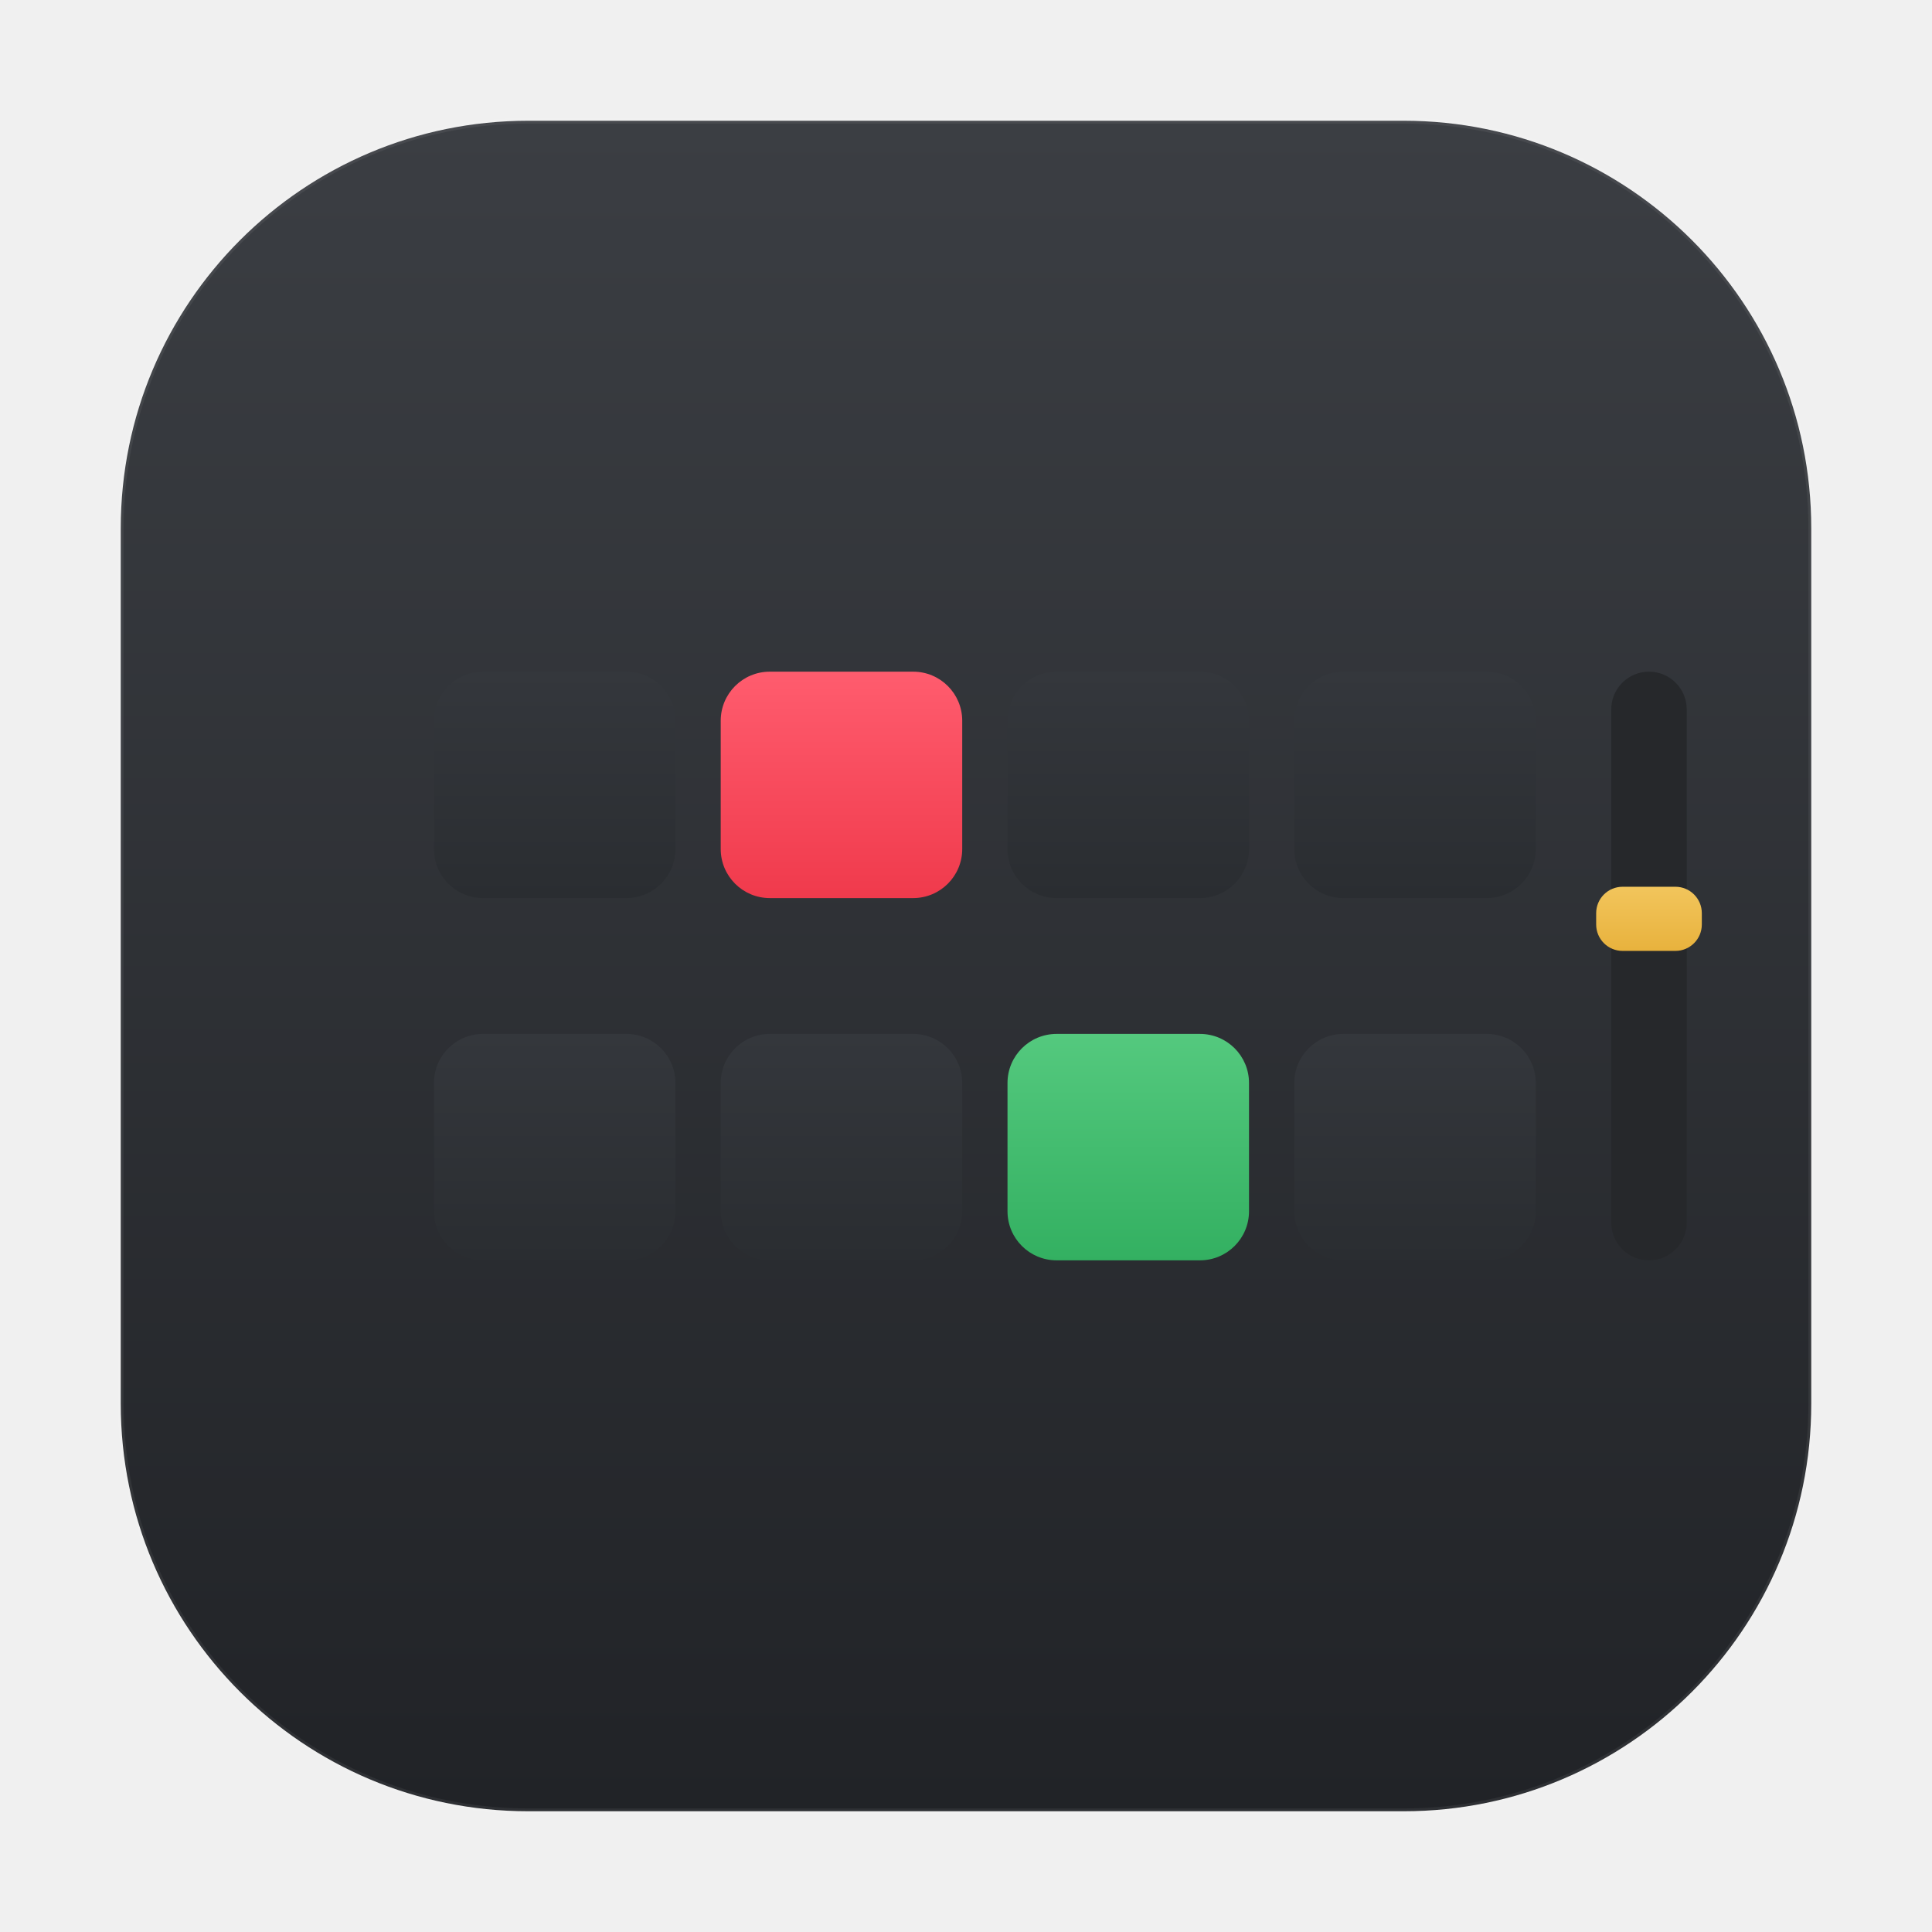
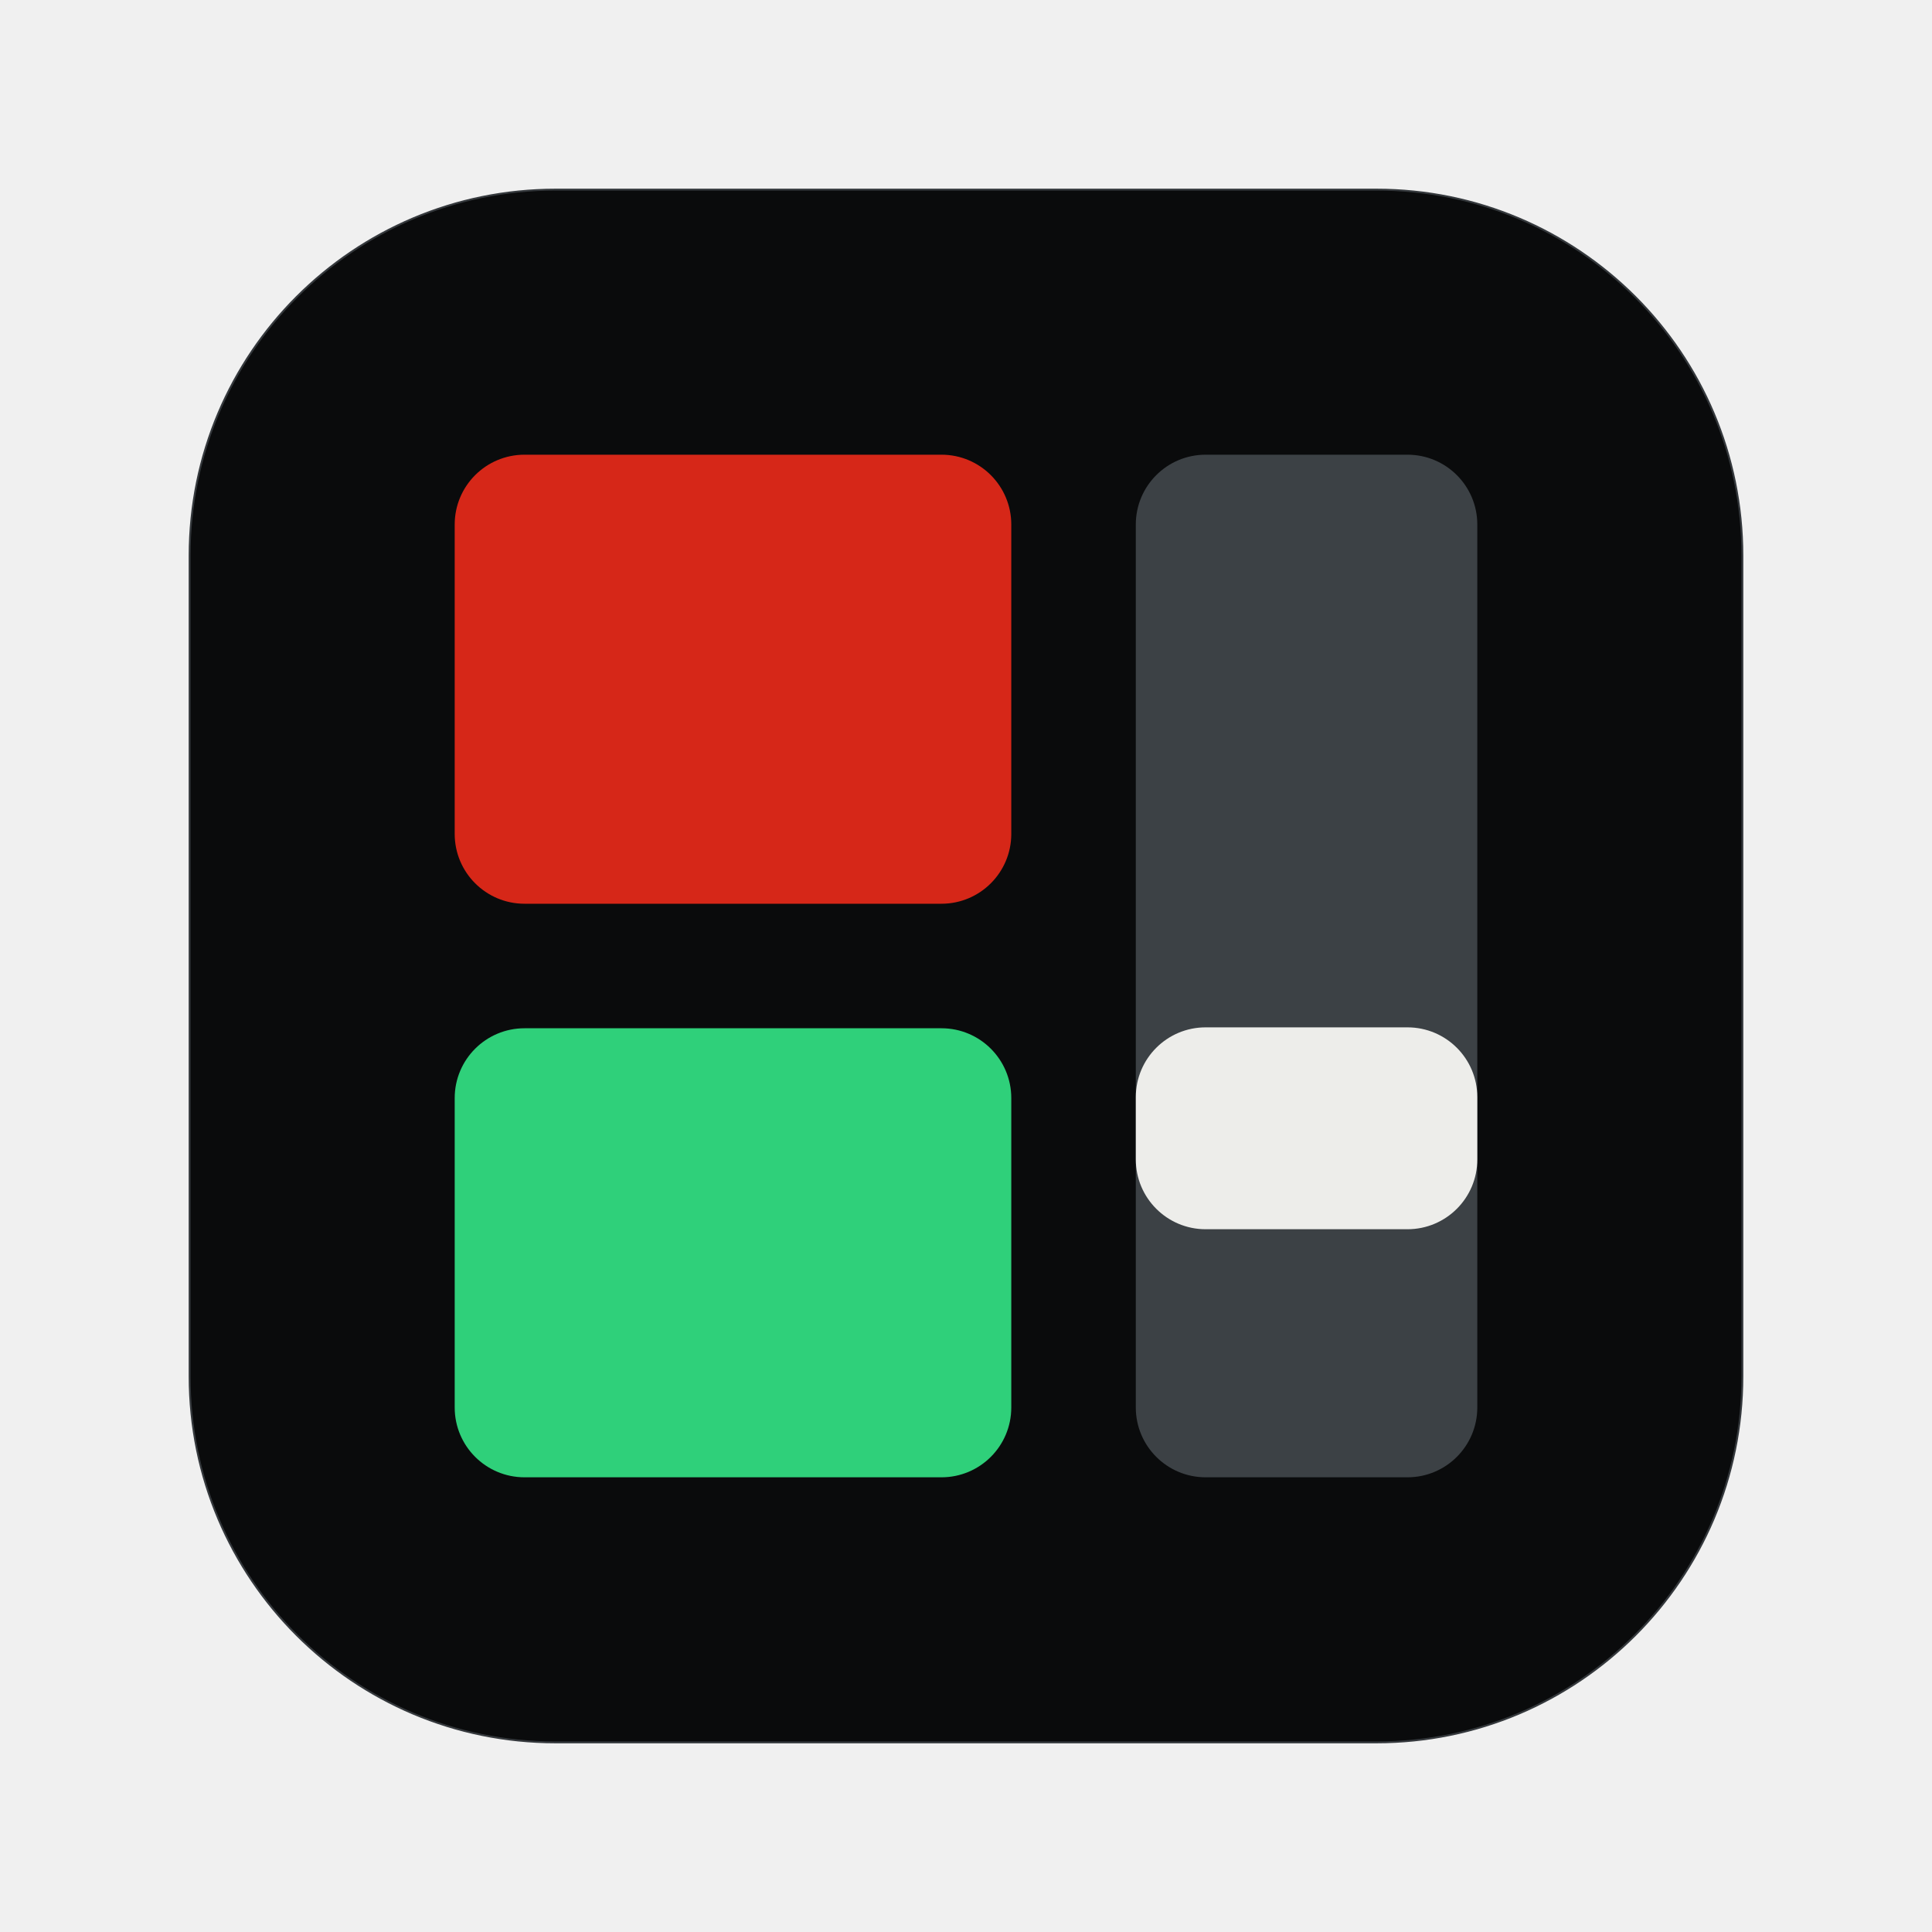
<svg xmlns="http://www.w3.org/2000/svg" width="1024" height="1024" viewBox="0 0 1024 1024">
-   <defs>
-     <linearGradient id="bg" x1="0" y1="0" x2="0" y2="1">
-       <stop offset="0" stop-color="#3B3E43" />
-       <stop offset="1" stop-color="#212327" />
-     </linearGradient>
-     <linearGradient id="amber" x1="0" y1="0" x2="0" y2="1">
-       <stop offset="0" stop-color="#F2C55C" />
-       <stop offset="1" stop-color="#E8B23D" />
-     </linearGradient>
-     <linearGradient id="red" x1="0" y1="0" x2="0" y2="1">
-       <stop offset="0" stop-color="#FF5C6E" />
-       <stop offset="1" stop-color="#F03A4C" />
-     </linearGradient>
-     <linearGradient id="green" x1="0" y1="0" x2="0" y2="1">
-       <stop offset="0" stop-color="#54C97E" />
-       <stop offset="1" stop-color="#33B061" />
-     </linearGradient>
-     <linearGradient id="dark" x1="0" y1="0" x2="0" y2="1">
-       <stop offset="0" stop-color="#34373C" />
-       <stop offset="1" stop-color="#2A2D31" />
-     </linearGradient>
-   </defs>
-   <rect x="64" y="64" width="896" height="896" rx="216" fill="url(#bg)" />
-   <rect x="64" y="64" width="896" height="896" rx="216" fill="none" stroke="#ffffff" stroke-opacity="0.06" stroke-width="3" />
-   <g>
-     <rect x="230" y="356" width="128" height="120" rx="26" fill="url(#dark)" />
-     <rect x="382" y="356" width="128" height="120" rx="26" fill="url(#red)" />
-     <rect x="534" y="356" width="128" height="120" rx="26" fill="url(#dark)" />
-     <rect x="686" y="356" width="128" height="120" rx="26" fill="url(#dark)" />
-   </g>
-   <g>
-     <rect x="230" y="548" width="128" height="120" rx="26" fill="url(#dark)" />
-     <rect x="382" y="548" width="128" height="120" rx="26" fill="url(#dark)" />
-     <rect x="534" y="548" width="128" height="120" rx="26" fill="url(#green)" />
-     <rect x="686" y="548" width="128" height="120" rx="26" fill="url(#dark)" />
-   </g>
-   <rect x="854" y="356" width="40" height="312" rx="20" fill="#26282B" />
-   <rect x="846" y="470" width="56" height="34" rx="14" fill="url(#amber)" />
+   <rect x="100.5" y="100.5" width="823" height="823" rx="194" fill="#0A0B0C" stroke="#34383C" stroke-width="1" />
+   <rect x="241.000" y="241.000" width="295.000" height="238.000" rx="37" fill="#D62718" />
+   <rect x="241.000" y="545.000" width="295.000" height="238.000" rx="37" fill="#2FD07A" />
+   <rect x="602.000" y="241.000" width="181.000" height="542.000" rx="37" fill="#3C4145" />
+   <rect x="602.000" y="544.520" width="181.000" height="107.000" rx="37" fill="#EDEDEA" />
</svg>
